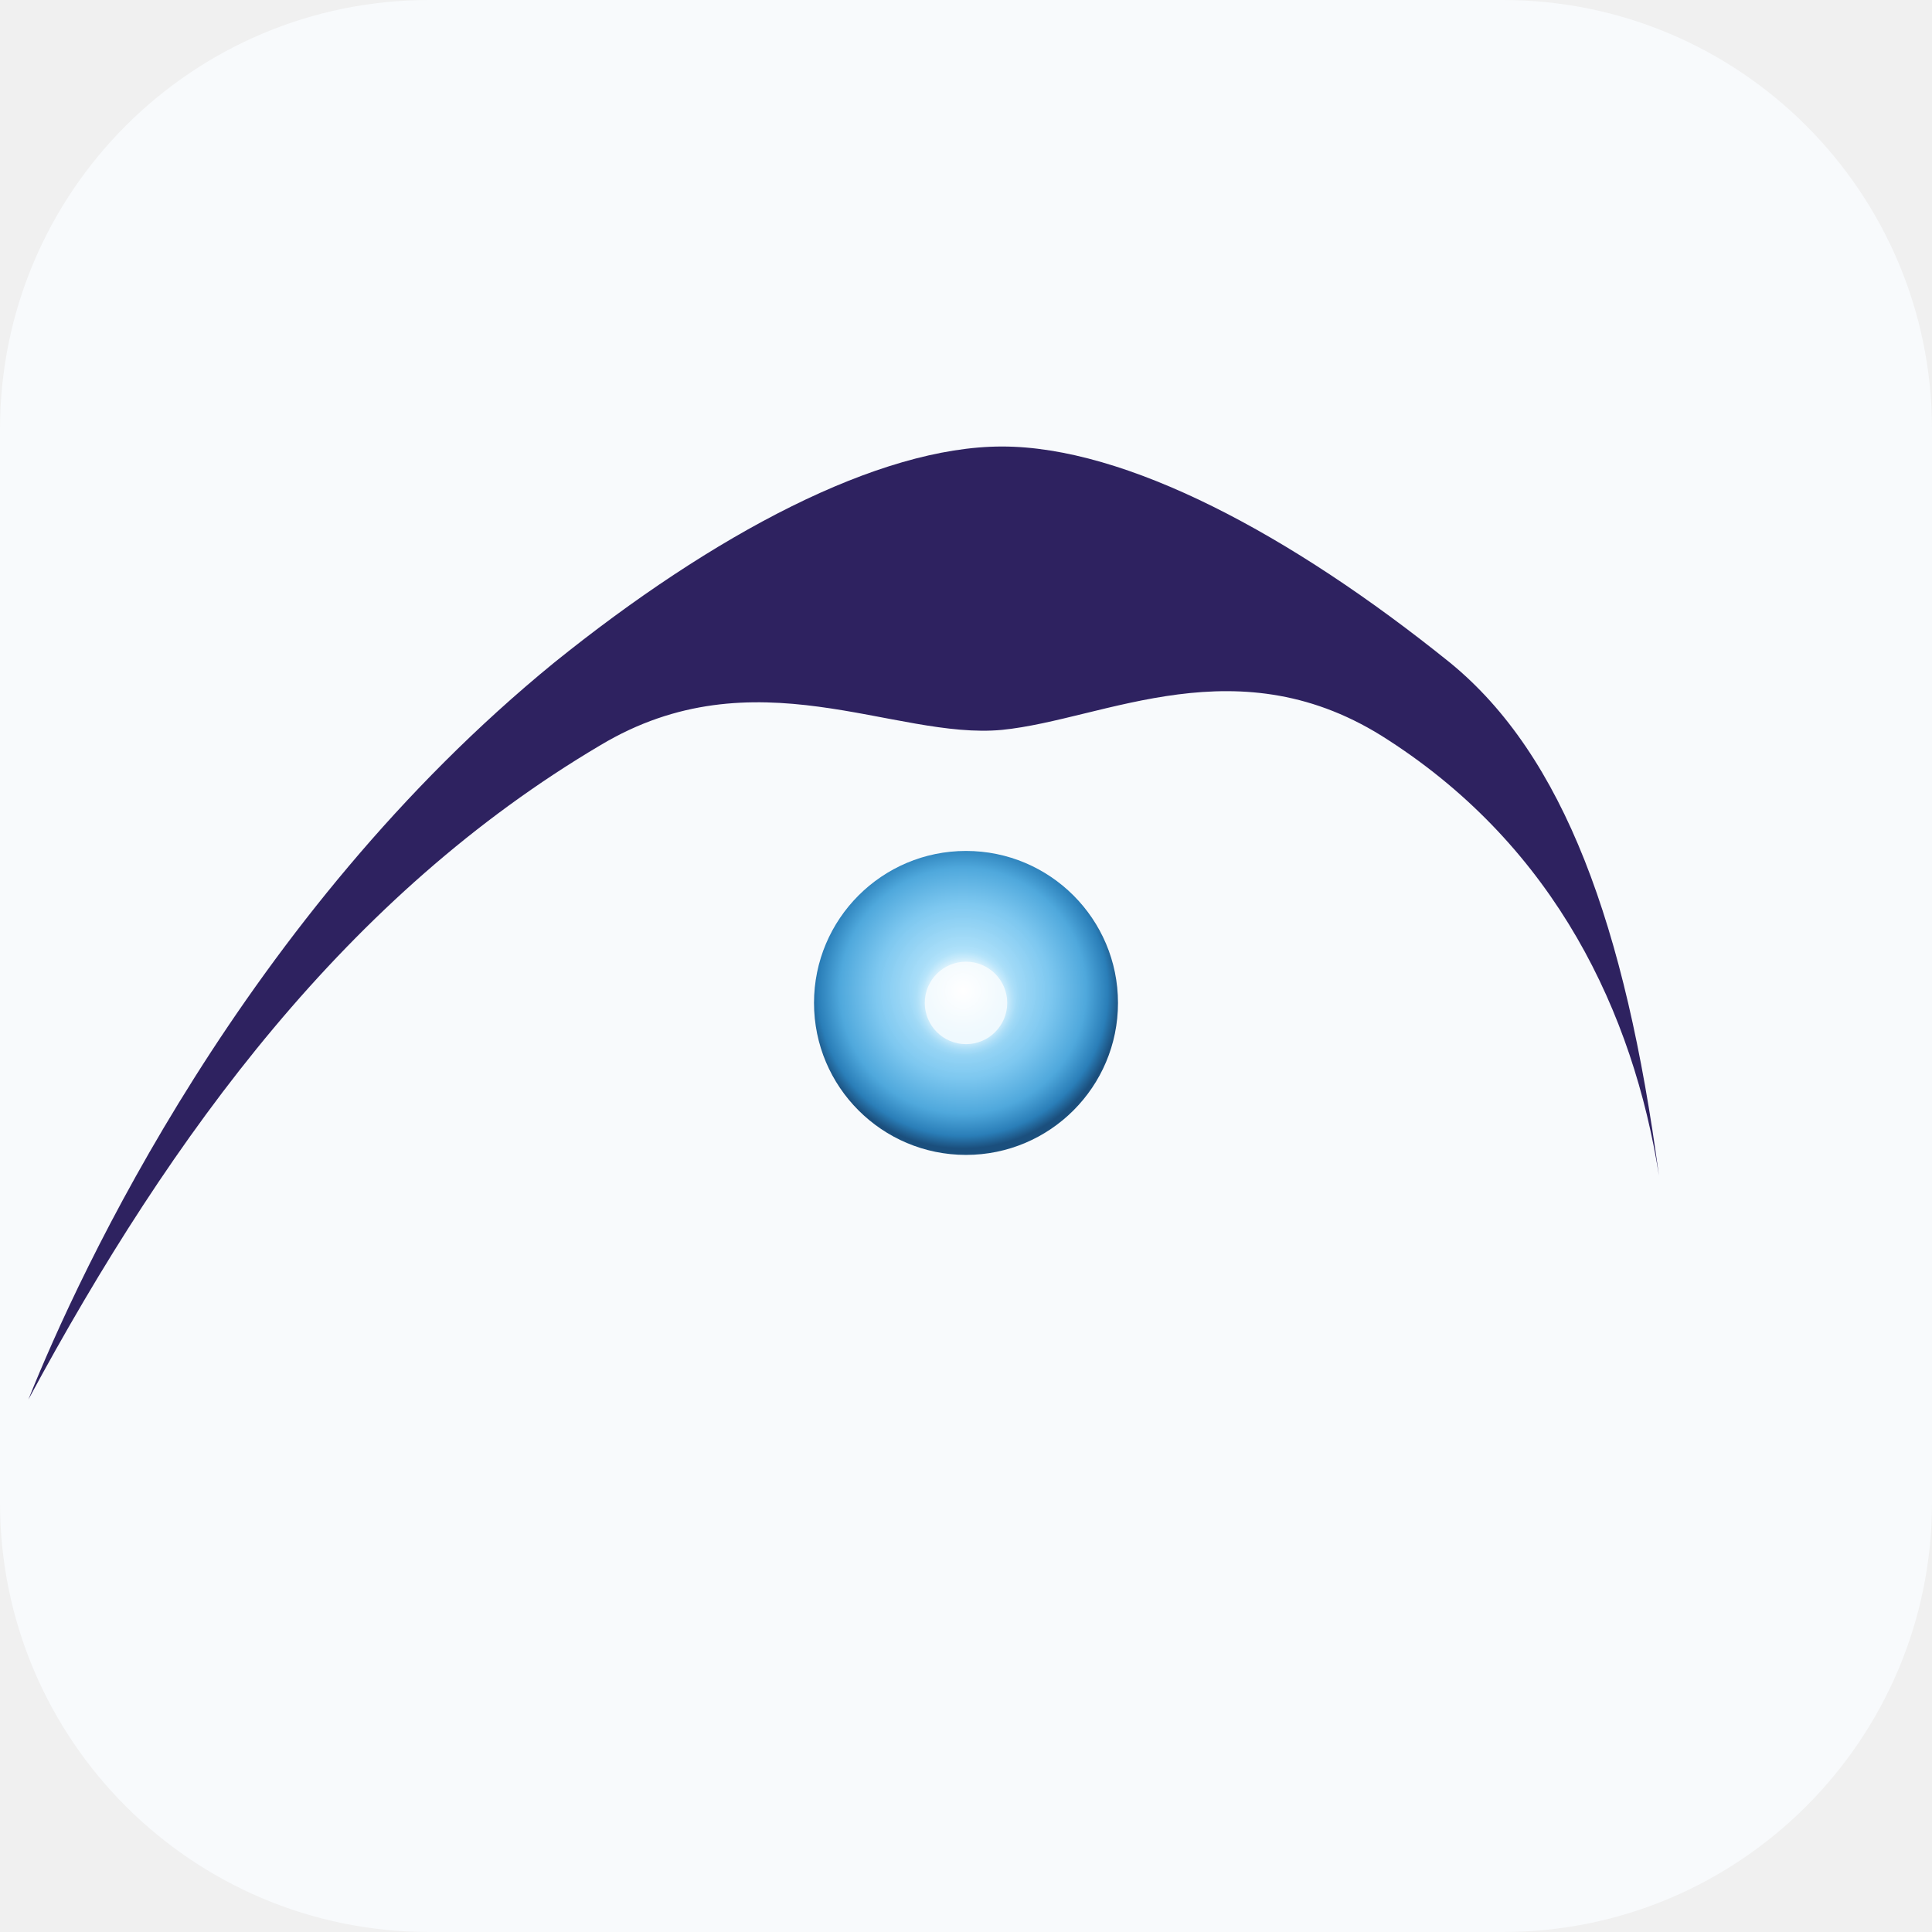
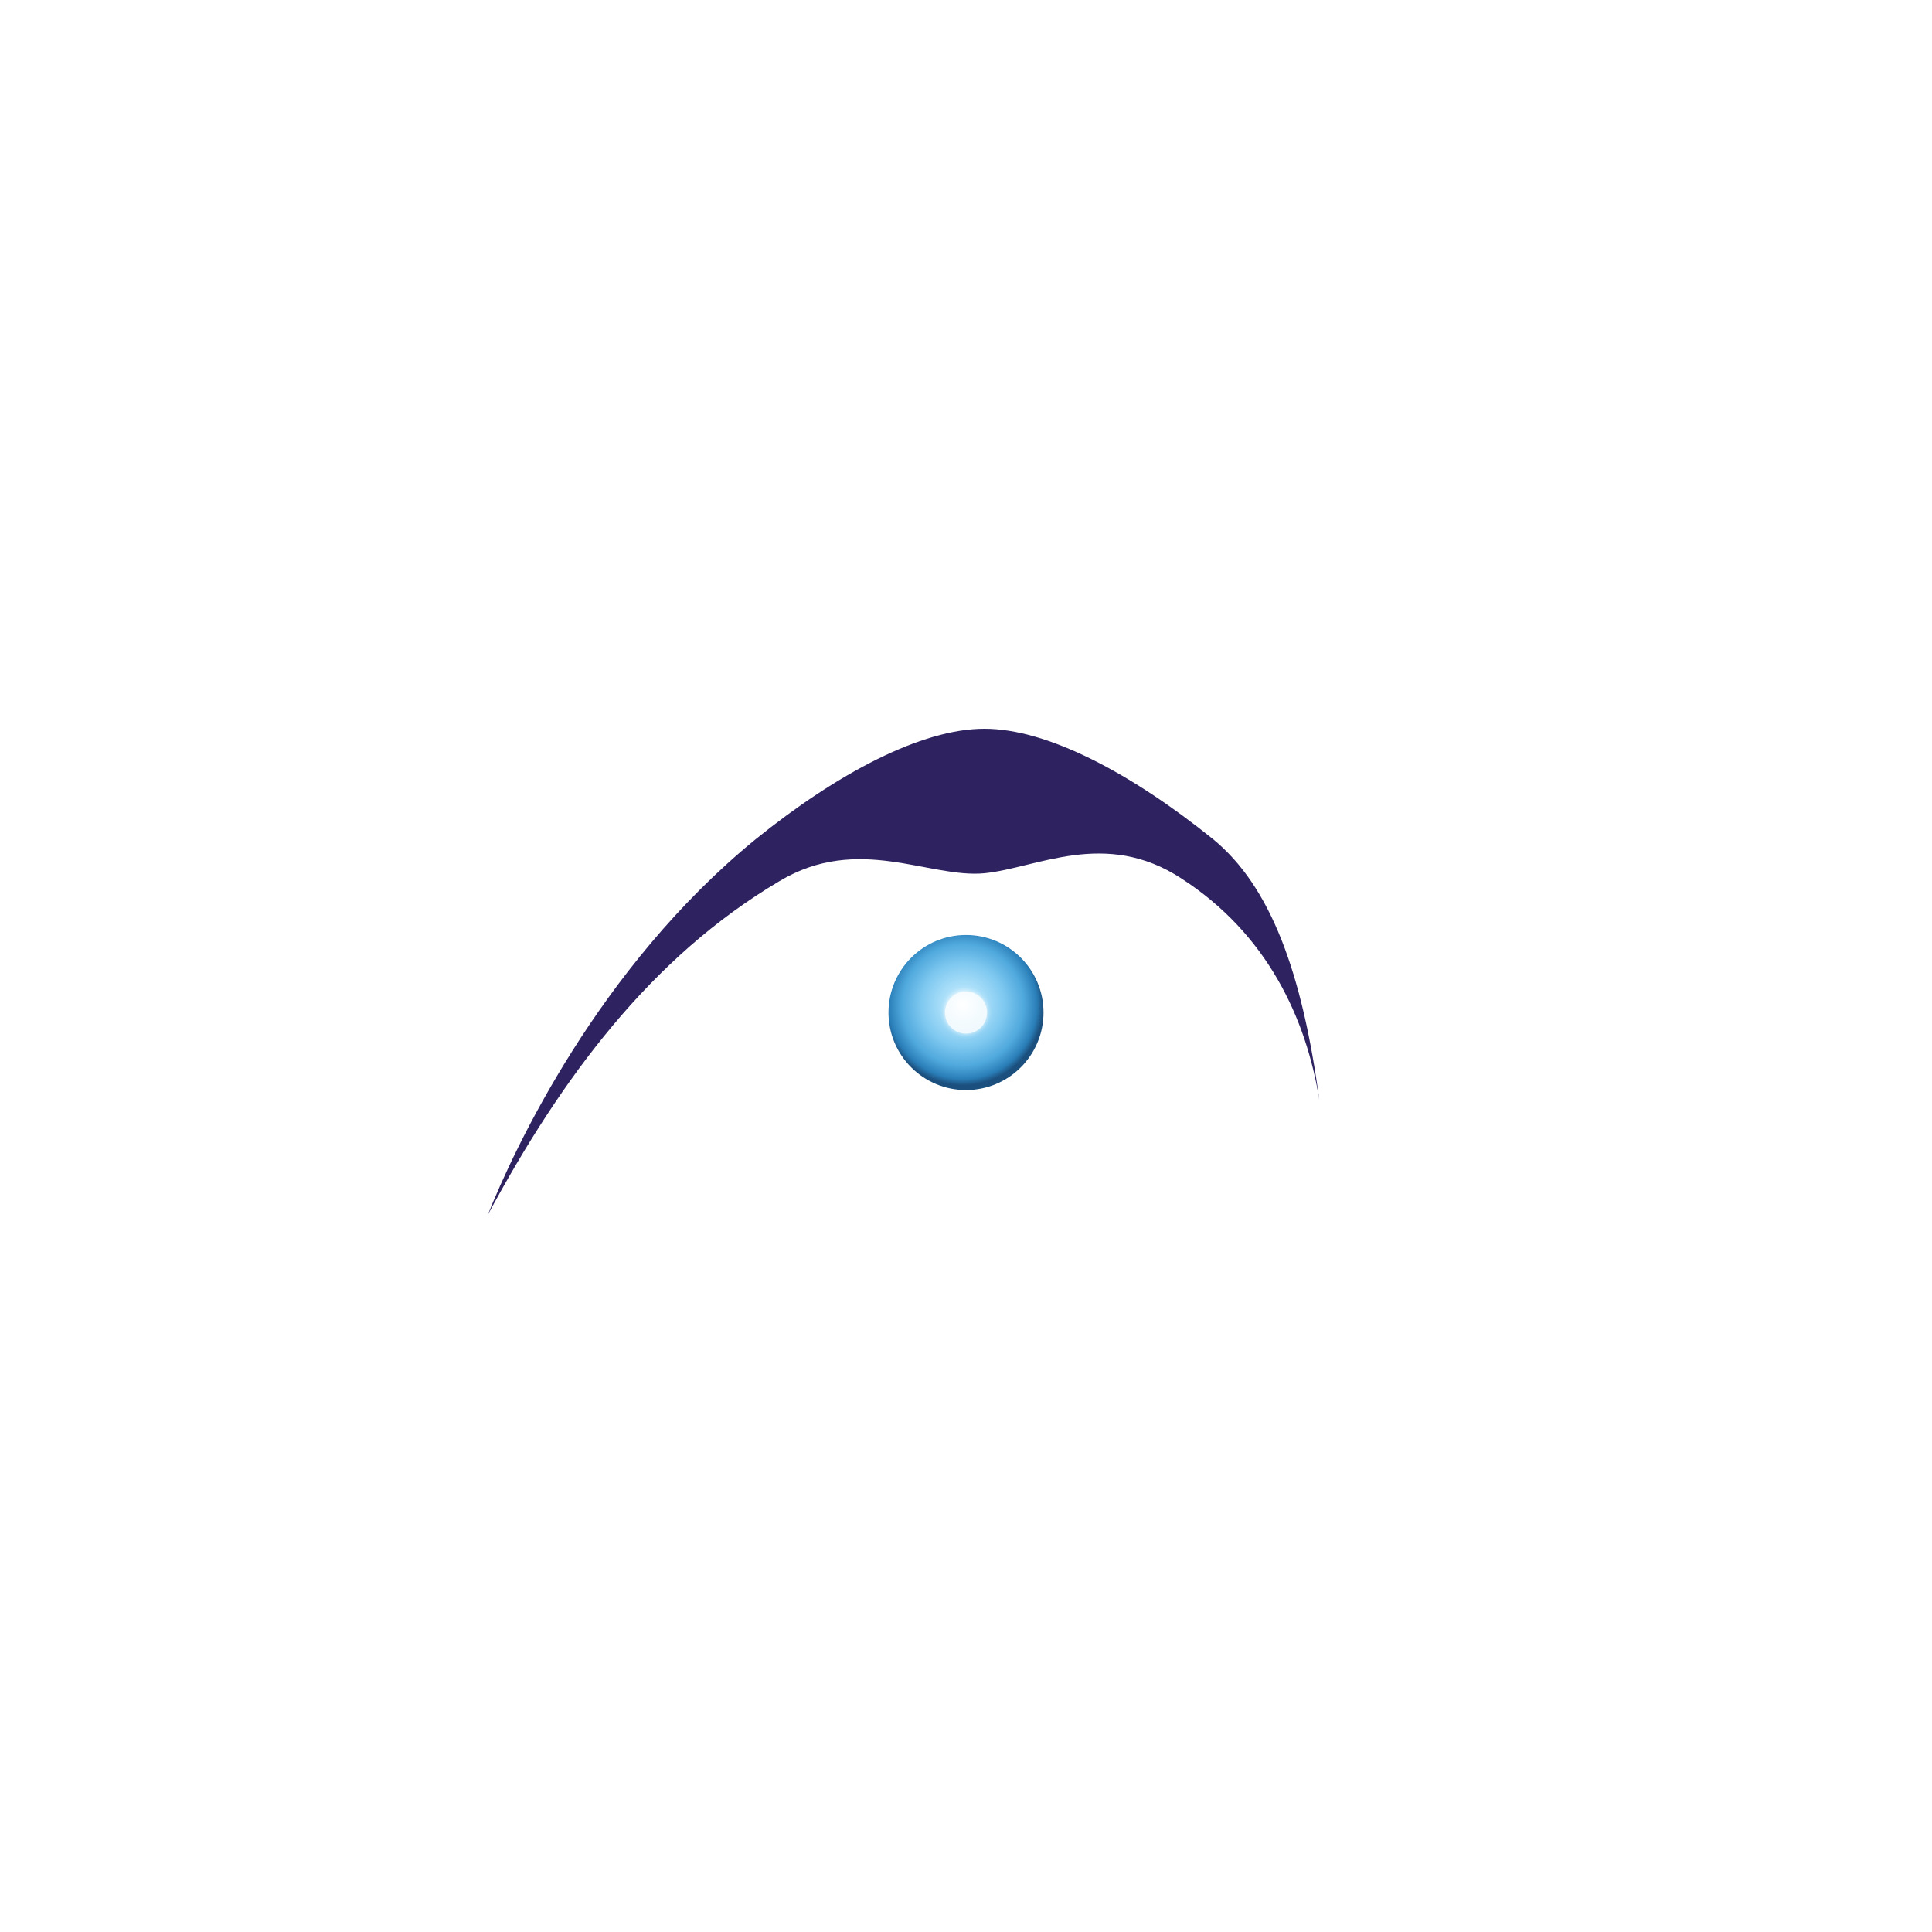
<svg xmlns="http://www.w3.org/2000/svg" viewBox="0 0 180 180" width="180" height="180">
  <defs>
-     <radialGradient id="appleSphere" cx="49%" cy="46%" r="52%" fx="49%" fy="46%">
+     <radialGradient id="sphereGrad_180" cx="48%" cy="45%" r="52%" fx="48%" fy="45%">
      <stop offset="0%" stop-color="#FFFFFF" stop-opacity="1" />
-       <stop offset="25%" stop-color="#AEE1FA" stop-opacity="0.98" />
-       <stop offset="55%" stop-color="#7EC8F0" />
-       <stop offset="78%" stop-color="#4FA8DC" />
+       <stop offset="22%" stop-color="#AEE1FA" stop-opacity="0.98" />
+       <stop offset="52%" stop-color="#7EC8F0" />
+       <stop offset="76%" stop-color="#4FA8DC" />
      <stop offset="92%" stop-color="#2A7EB8" />
      <stop offset="100%" stop-color="#1B4F7D" />
    </radialGradient>
-     <filter id="softCenterGlowApple" x="-30%" y="-30%" width="160%" height="160%">
-       <feGaussianBlur stdDeviation="2.5" result="blur" />
+     <filter id="softCenterGlow_180" x="-30%" y="-30%" width="160%" height="160%">
+       <feGaussianBlur stdDeviation="1.8" result="blur" />
      <feComposite in="SourceGraphic" in2="blur" operator="over" />
    </filter>
  </defs>
-   <rect width="180" height="180" rx="40" fill="#F8FAFC" />
-   <g transform="translate(90, 92) scale(0.24) translate(-486, -210)">
+   <rect width="180" height="180" fill="#FFFFFF" />
+   <g transform="translate(90, 93.6) scale(0.1224) translate(-486, -210)">
    <path d="M 122 370          C 142 320, 206 182, 326 84          C 388 34, 452 0, 500 0          C 548 0, 612 34, 674 84          C 718 120, 742 186, 755 283          C 745 220, 715 156, 650 114          C 592 76, 540 106, 500 110          C 458 114, 404 80, 344 116          C 246 174, 178 266, 122 370 Z" fill="#2E2260" />
-     <circle cx="486" cy="216" r="59" fill="url(#appleSphere)" />
-     <circle cx="486" cy="216" r="16" fill="#FFFFFF" opacity="0.82" filter="url(#softCenterGlowApple)" />
+     <circle cx="486" cy="216" r="59" fill="url(#sphereGrad_180)" />
+     <circle cx="486" cy="216" r="16" fill="#FFFFFF" opacity="0.85" filter="url(#softCenterGlow_180)" />
  </g>
</svg>
